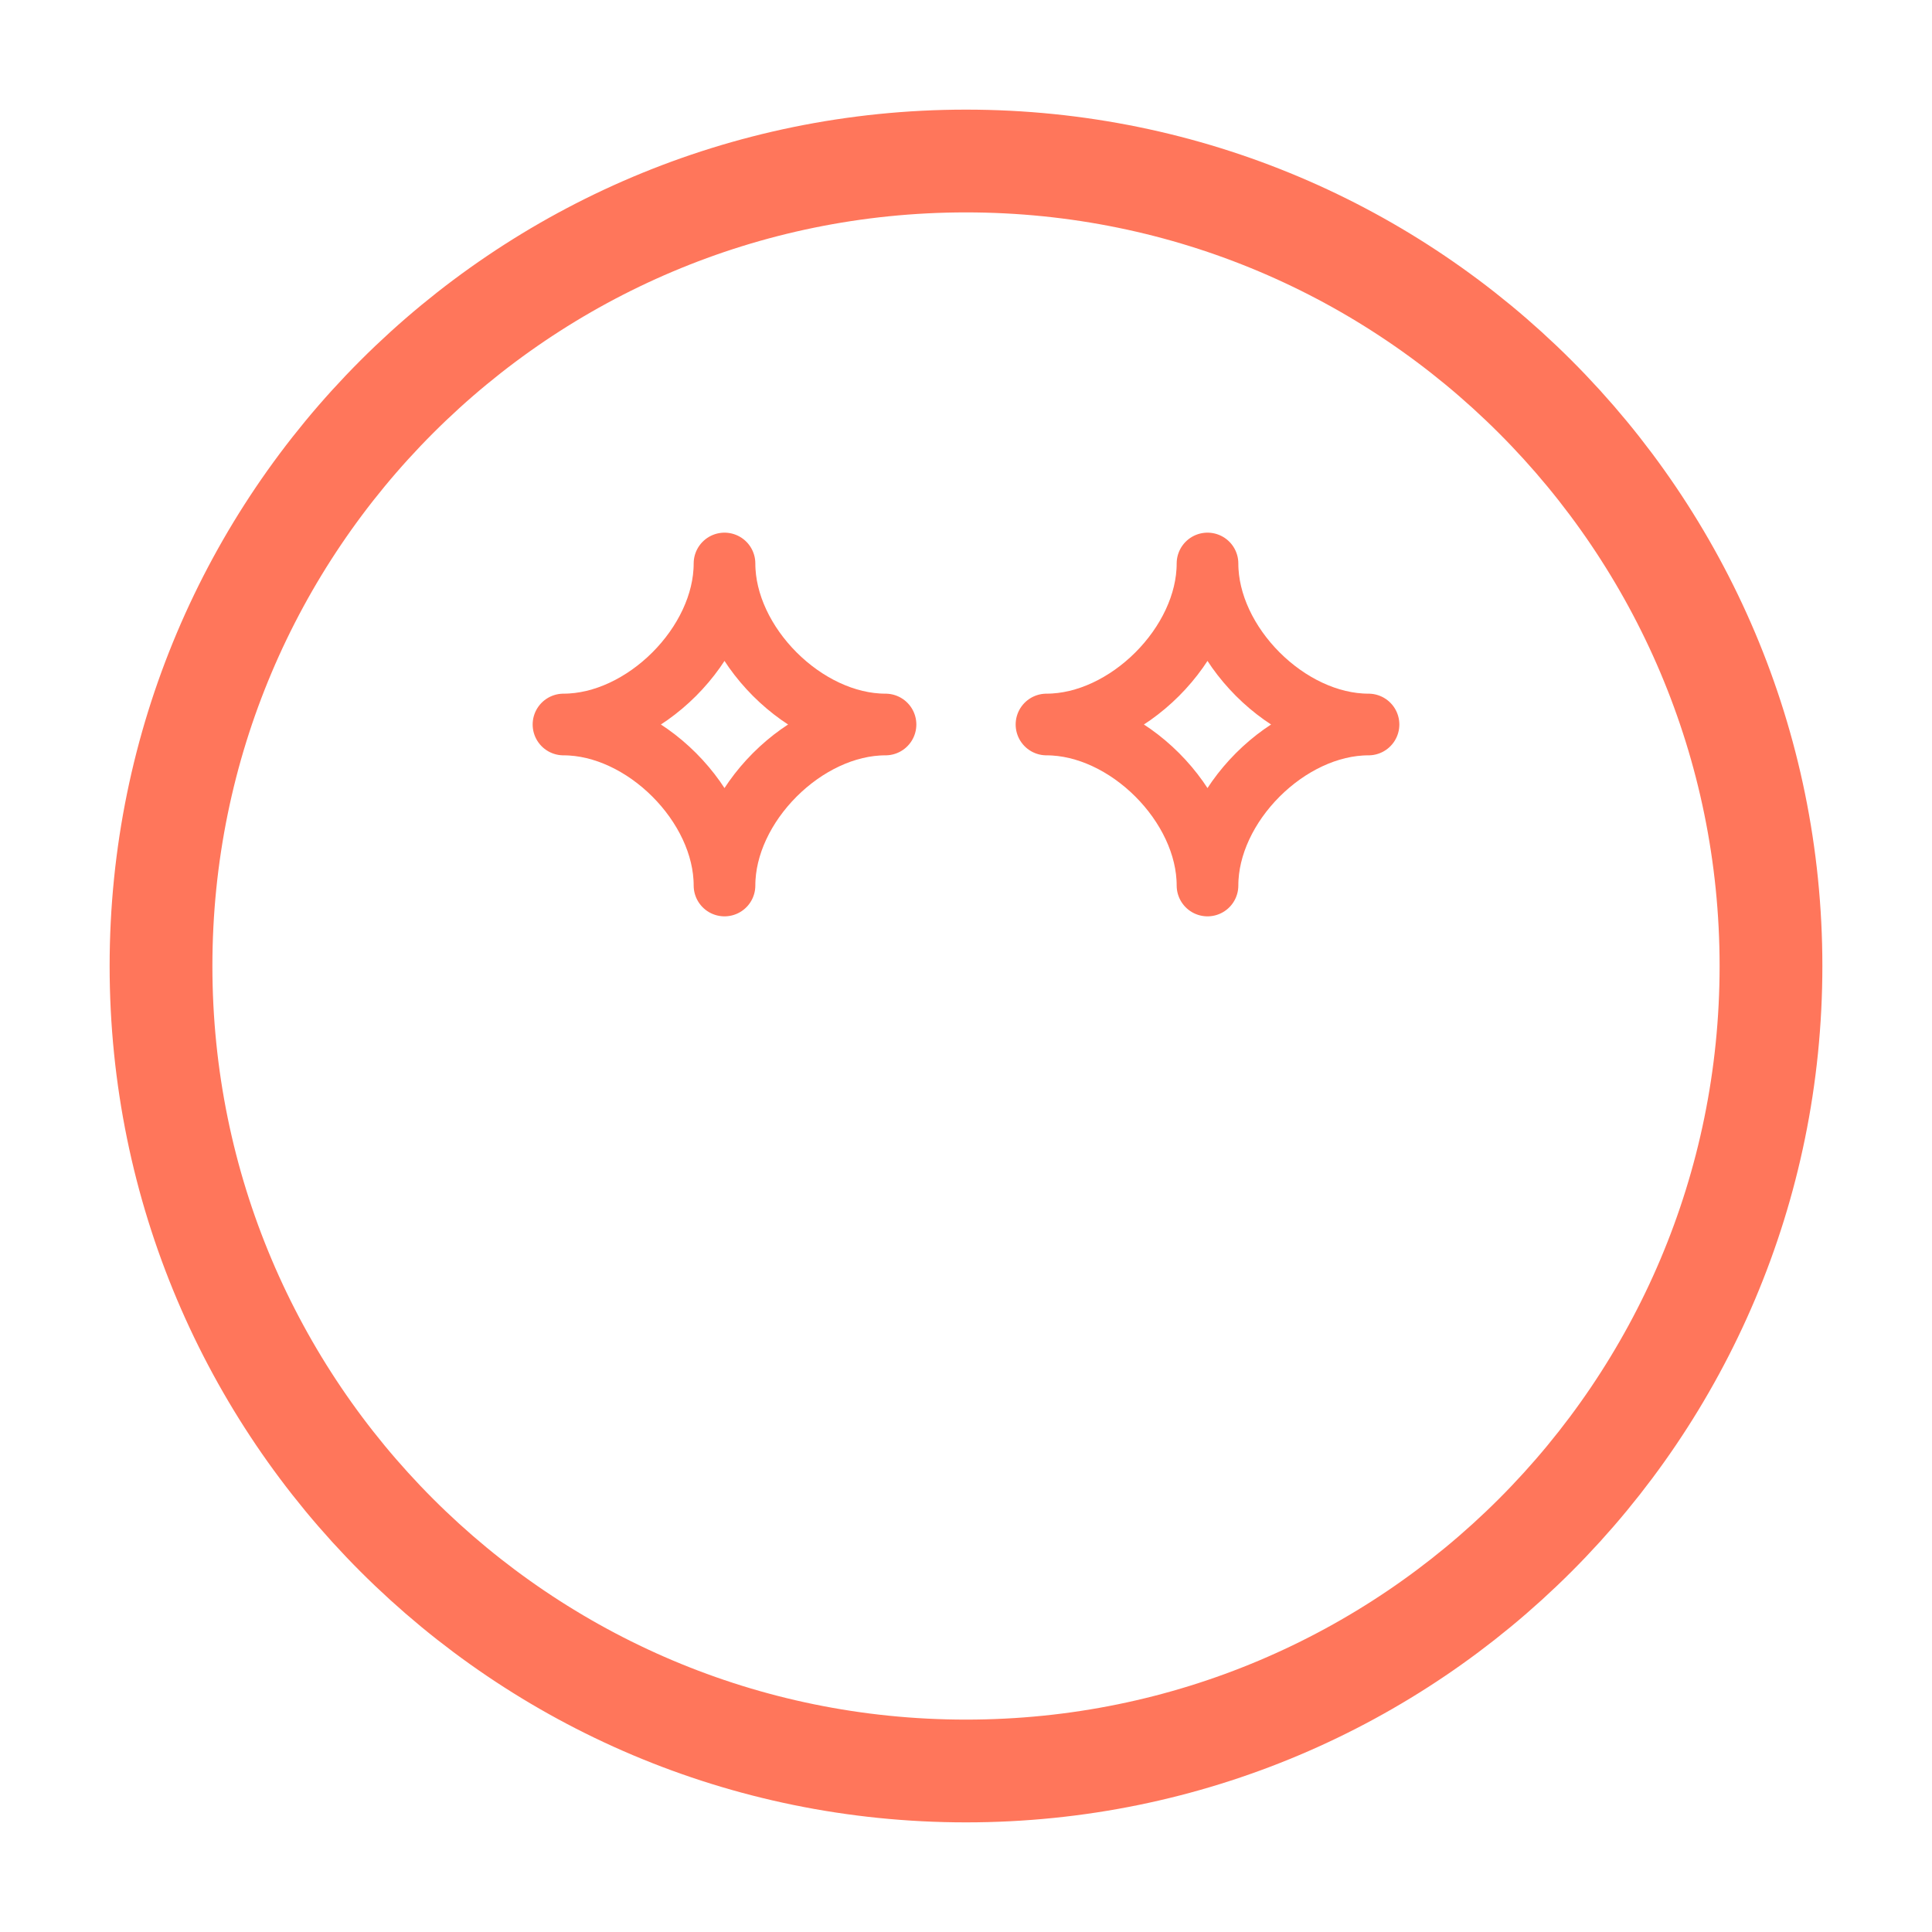
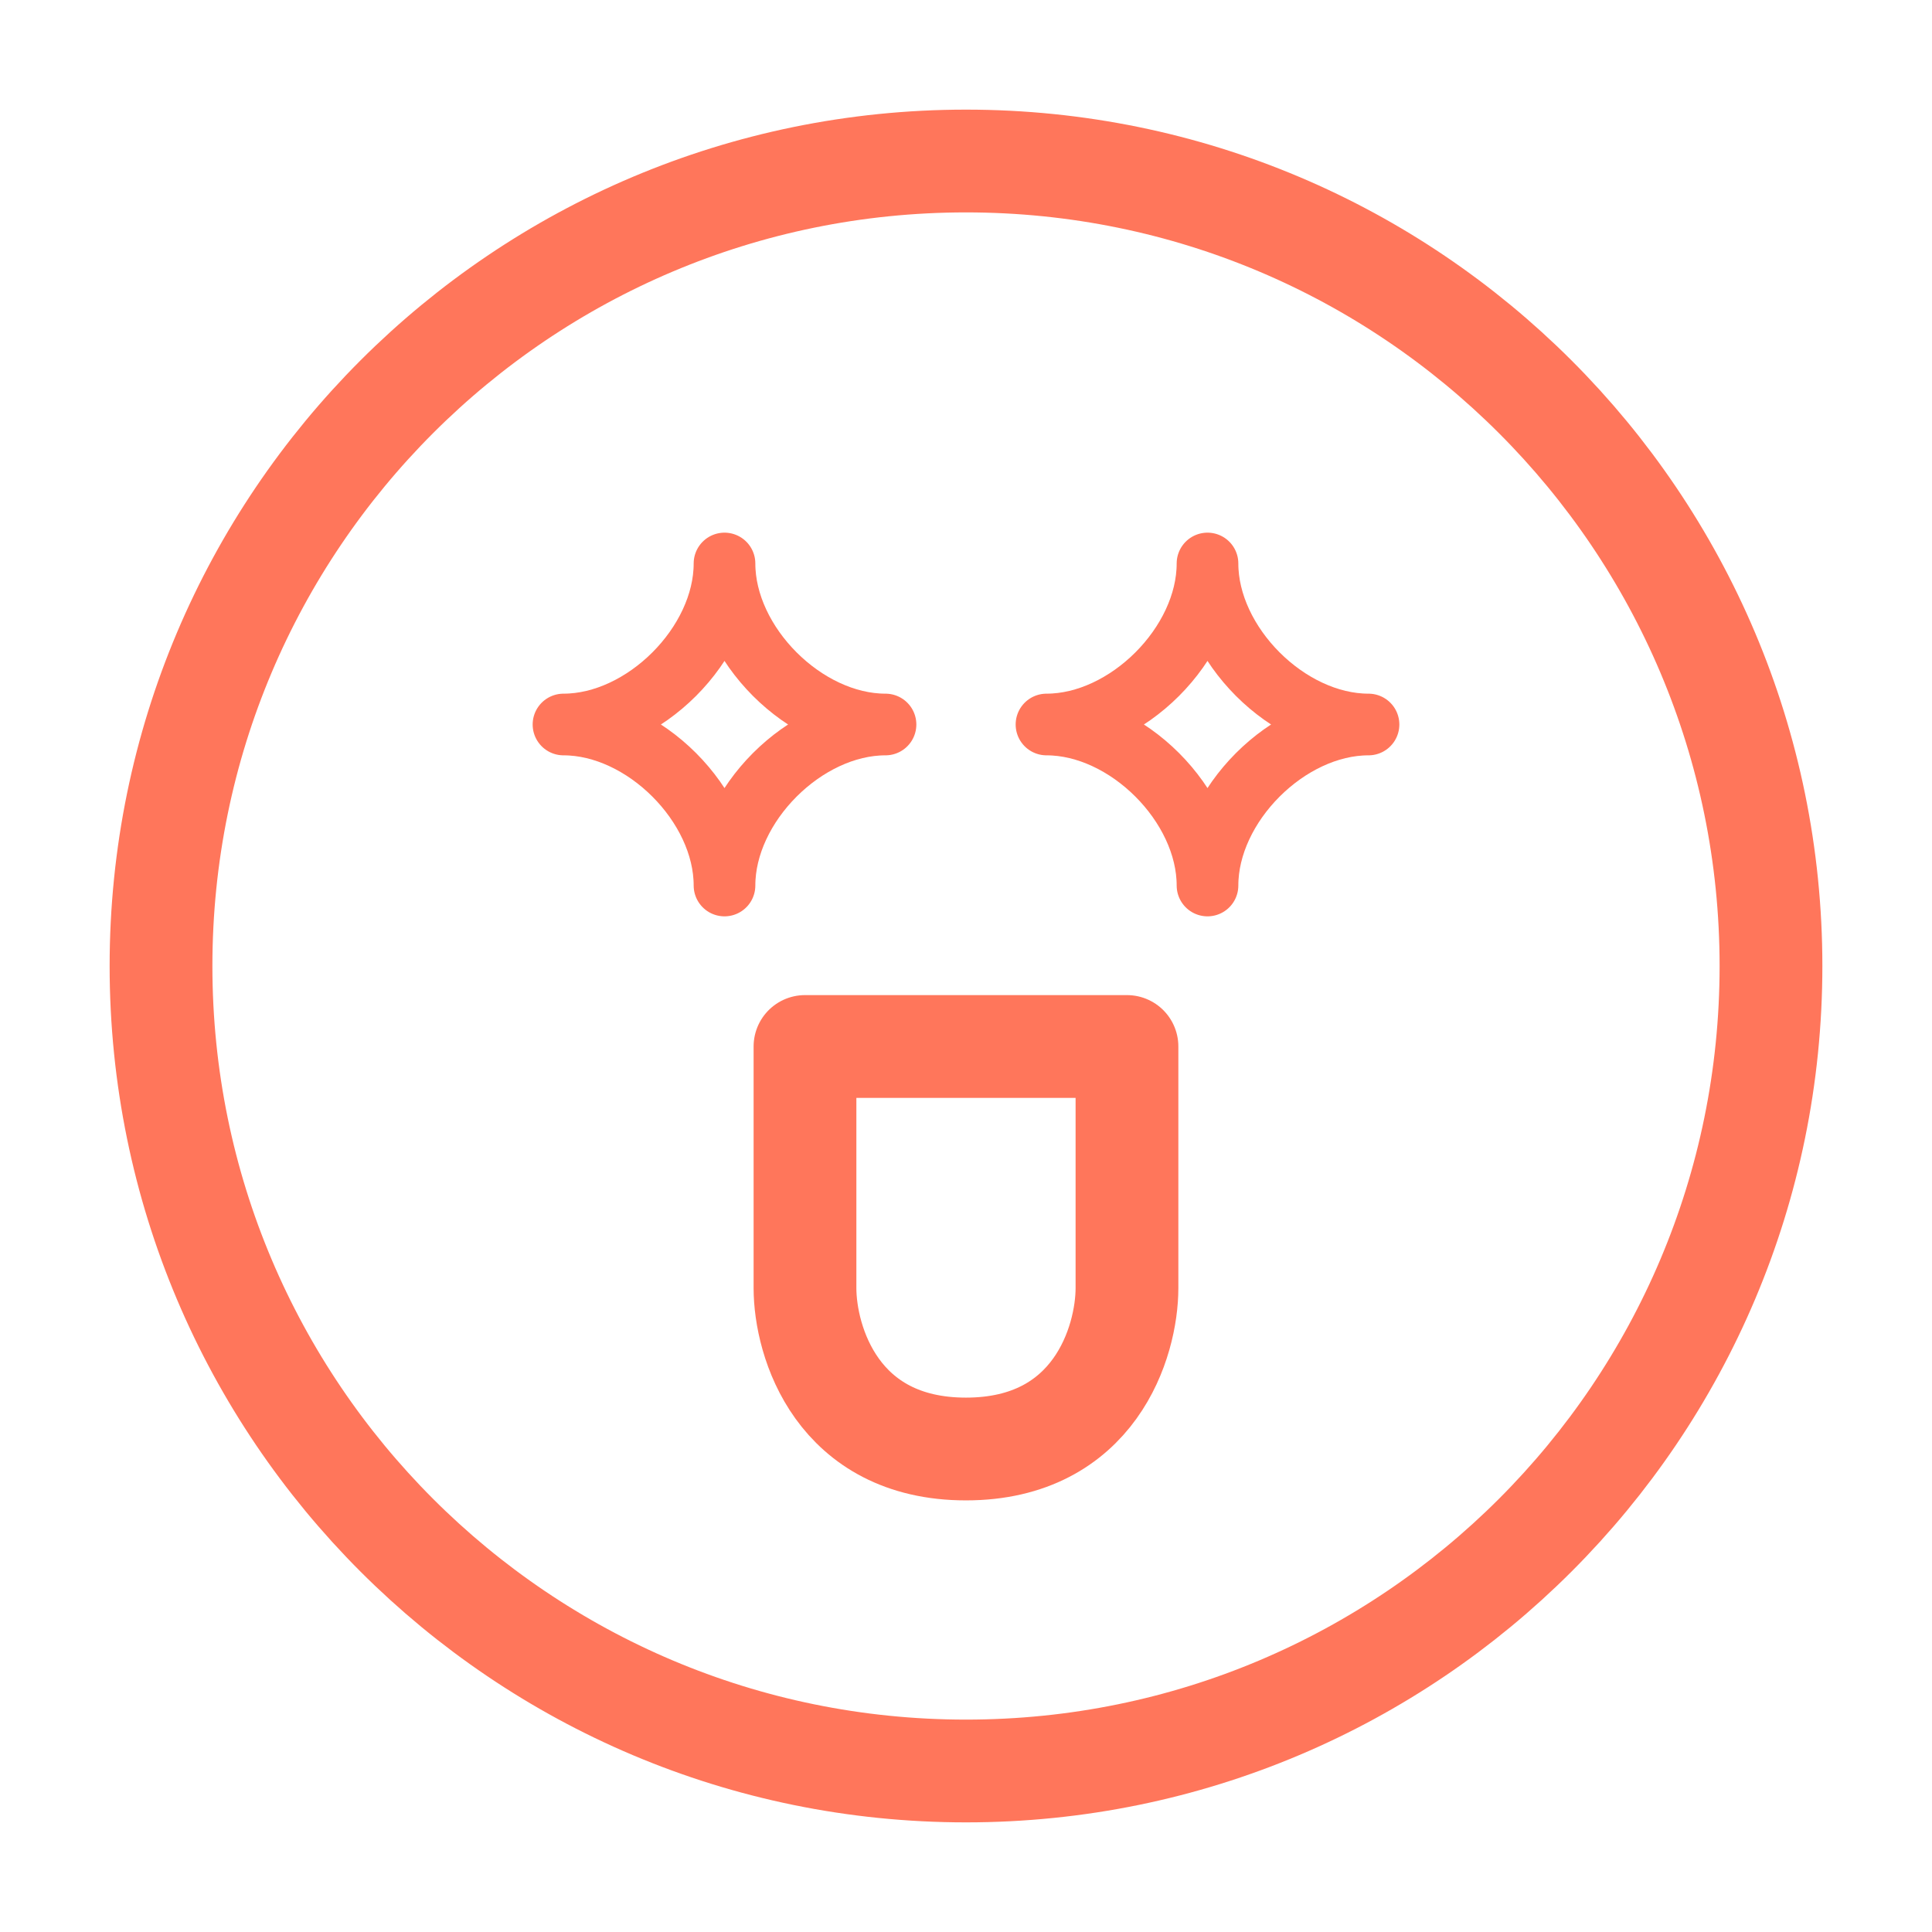
<svg xmlns="http://www.w3.org/2000/svg" preserveAspectRatio="none" overflow="visible" style="display: block;" width="47" height="47" viewBox="0 0 47 47" fill="none">
  <g id="emoji-talking-happy">
    <path id="Vector" d="M23.5 43.083C12.684 43.083 3.917 34.316 3.917 23.5C3.917 12.684 12.684 3.917 23.5 3.917C34.316 3.917 43.083 12.684 43.083 23.5C43.083 34.316 34.316 43.083 23.5 43.083Z" stroke="#FF765B" stroke-width="2.5" stroke-linecap="round" stroke-linejoin="round" />
    <g id="Vector_2">
      <path d="M17.625 13.708C17.625 15.667 19.583 17.625 21.542 17.625C19.583 17.625 17.625 19.583 17.625 21.542C17.625 19.583 15.667 17.625 13.708 17.625C15.667 17.625 17.625 15.667 17.625 13.708Z" stroke="#FF765B" stroke-width="1.5" stroke-linecap="square" stroke-linejoin="round" />
      <path d="M29.375 13.708C29.375 15.667 31.333 17.625 33.292 17.625C31.333 17.625 29.375 19.583 29.375 21.542C29.375 19.583 27.417 17.625 25.458 17.625C27.417 17.625 29.375 15.667 29.375 13.708Z" stroke="#FF765B" stroke-width="1.5" stroke-linecap="square" stroke-linejoin="round" />
    </g>
+     <path id="Vector_3" d="M27.416 25.458H19.583V31.333C19.583 32.639 20.366 35.25 23.499 35.25C26.633 35.25 27.416 32.639 27.416 31.333V25.458Z" stroke="#FF765B" stroke-width="2.5" stroke-linecap="round" stroke-linejoin="round" />
  </g>
</svg>
